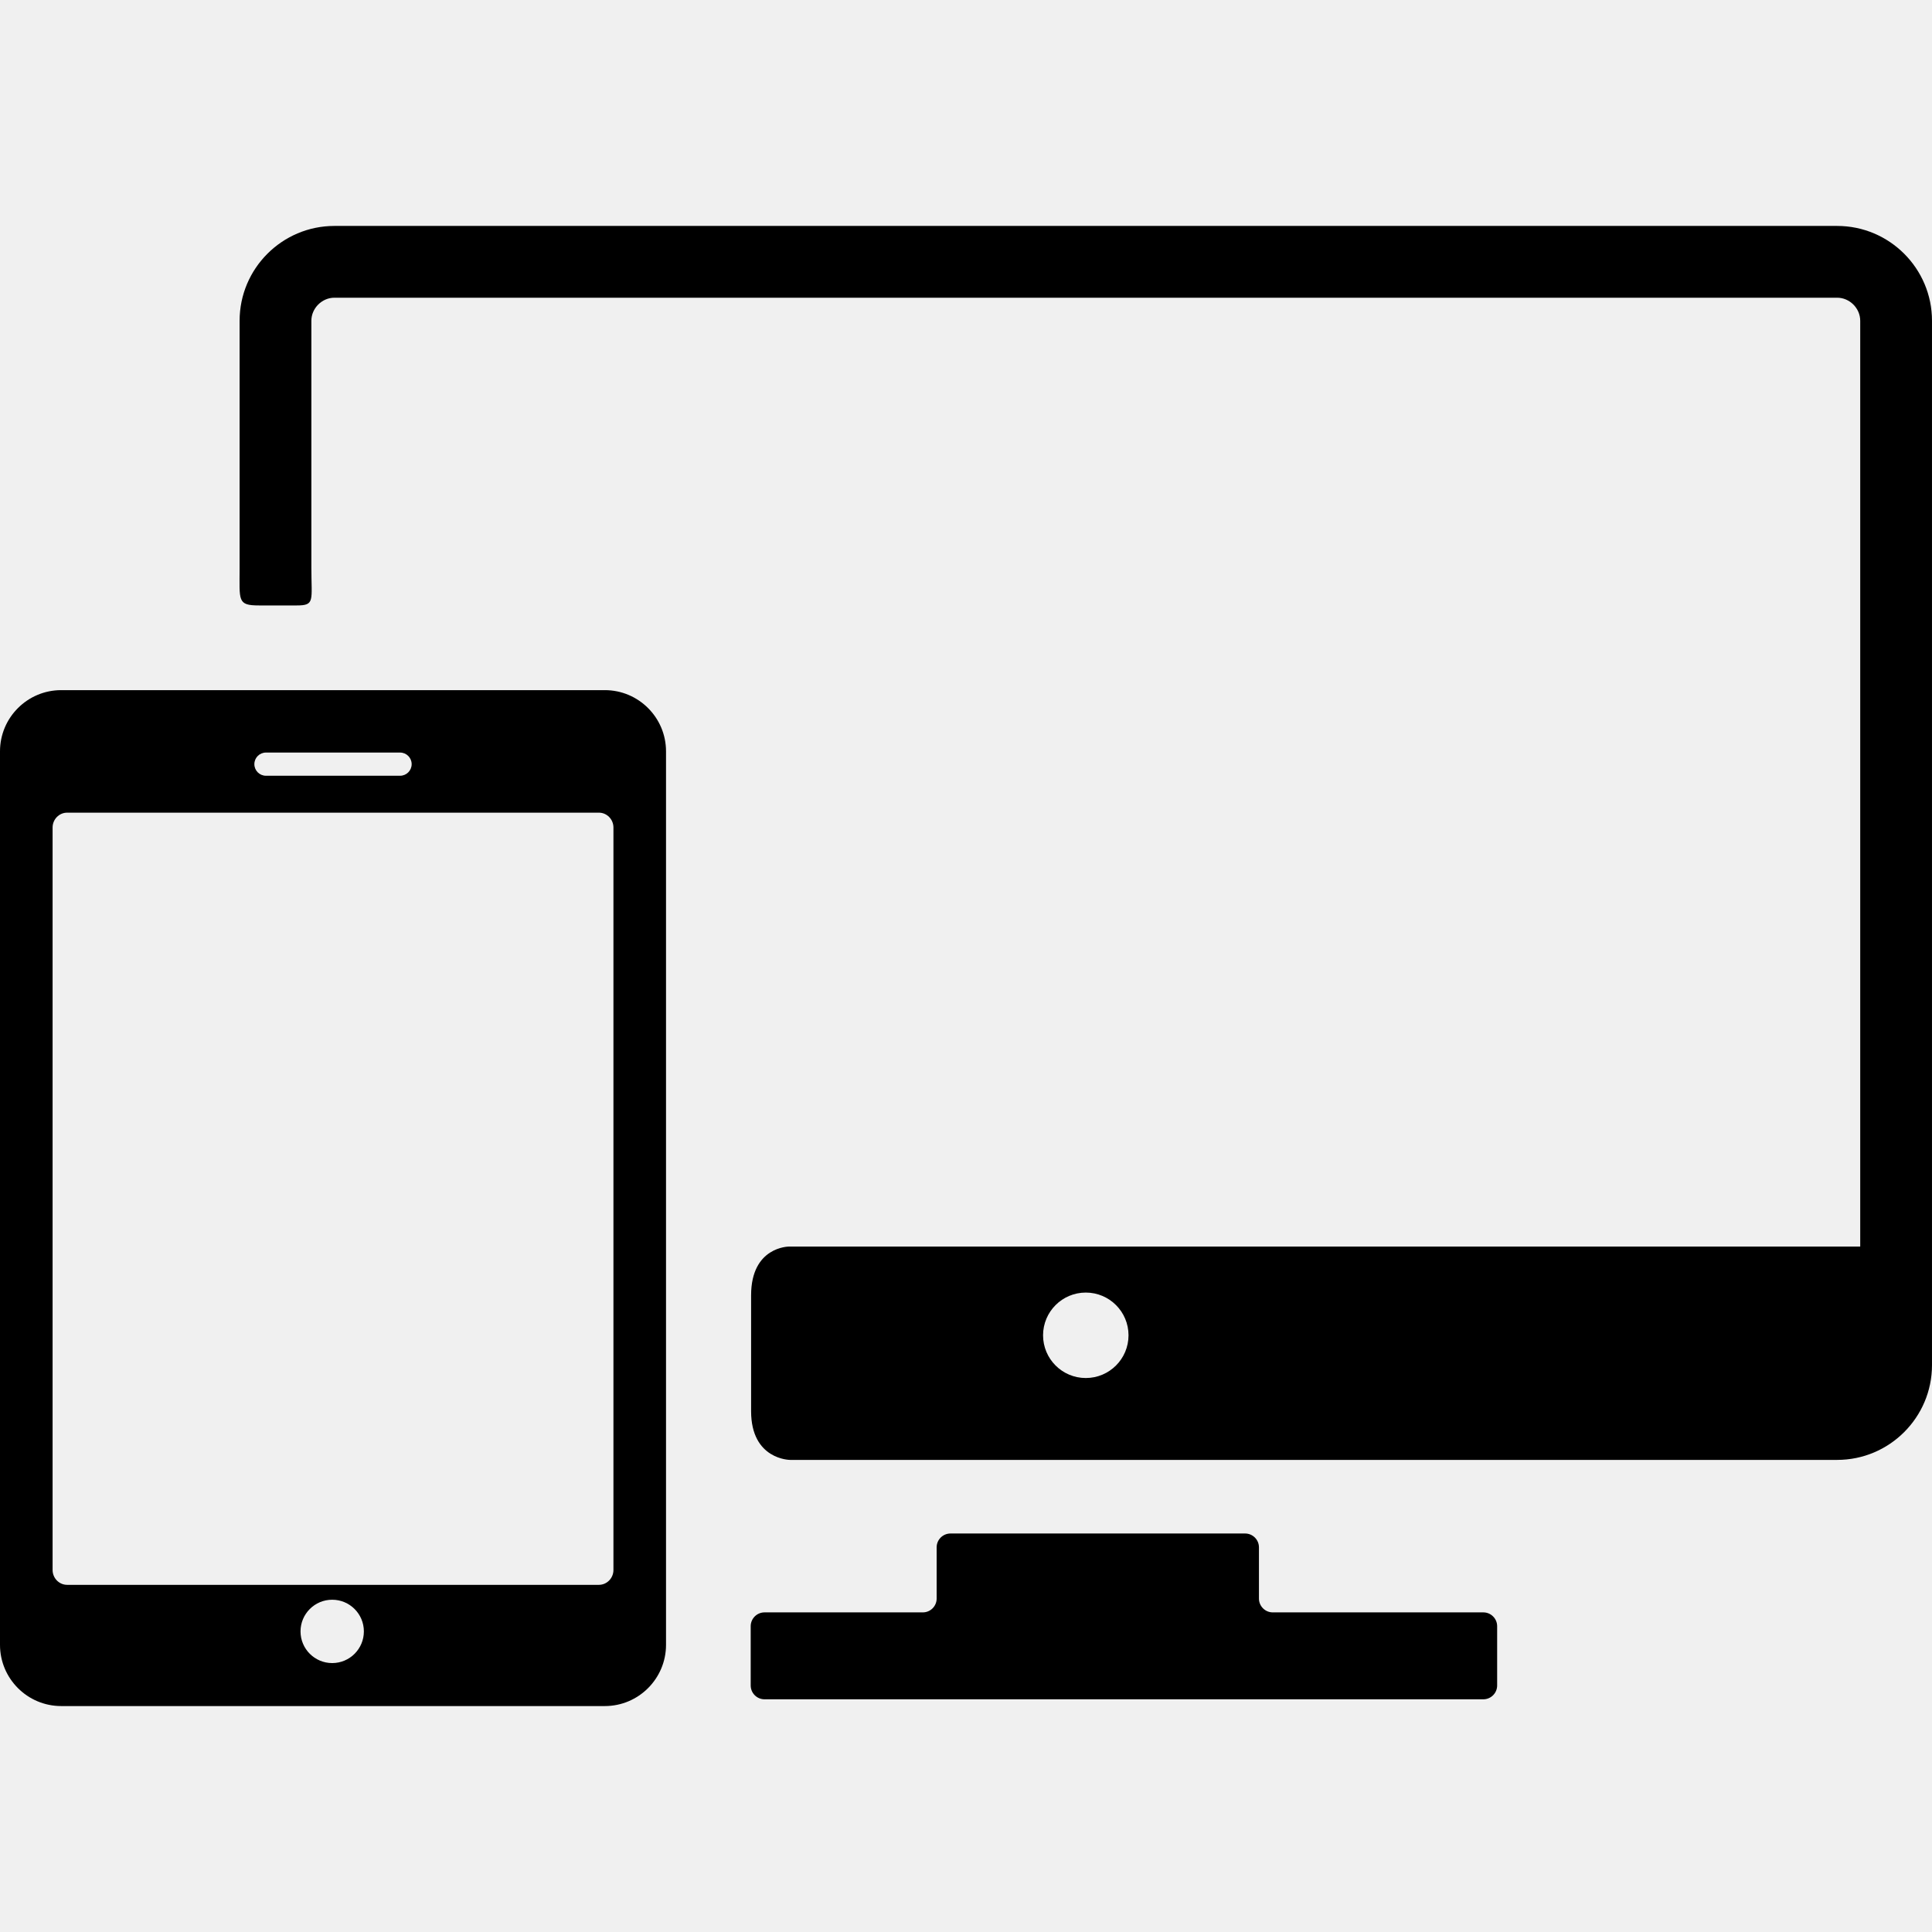
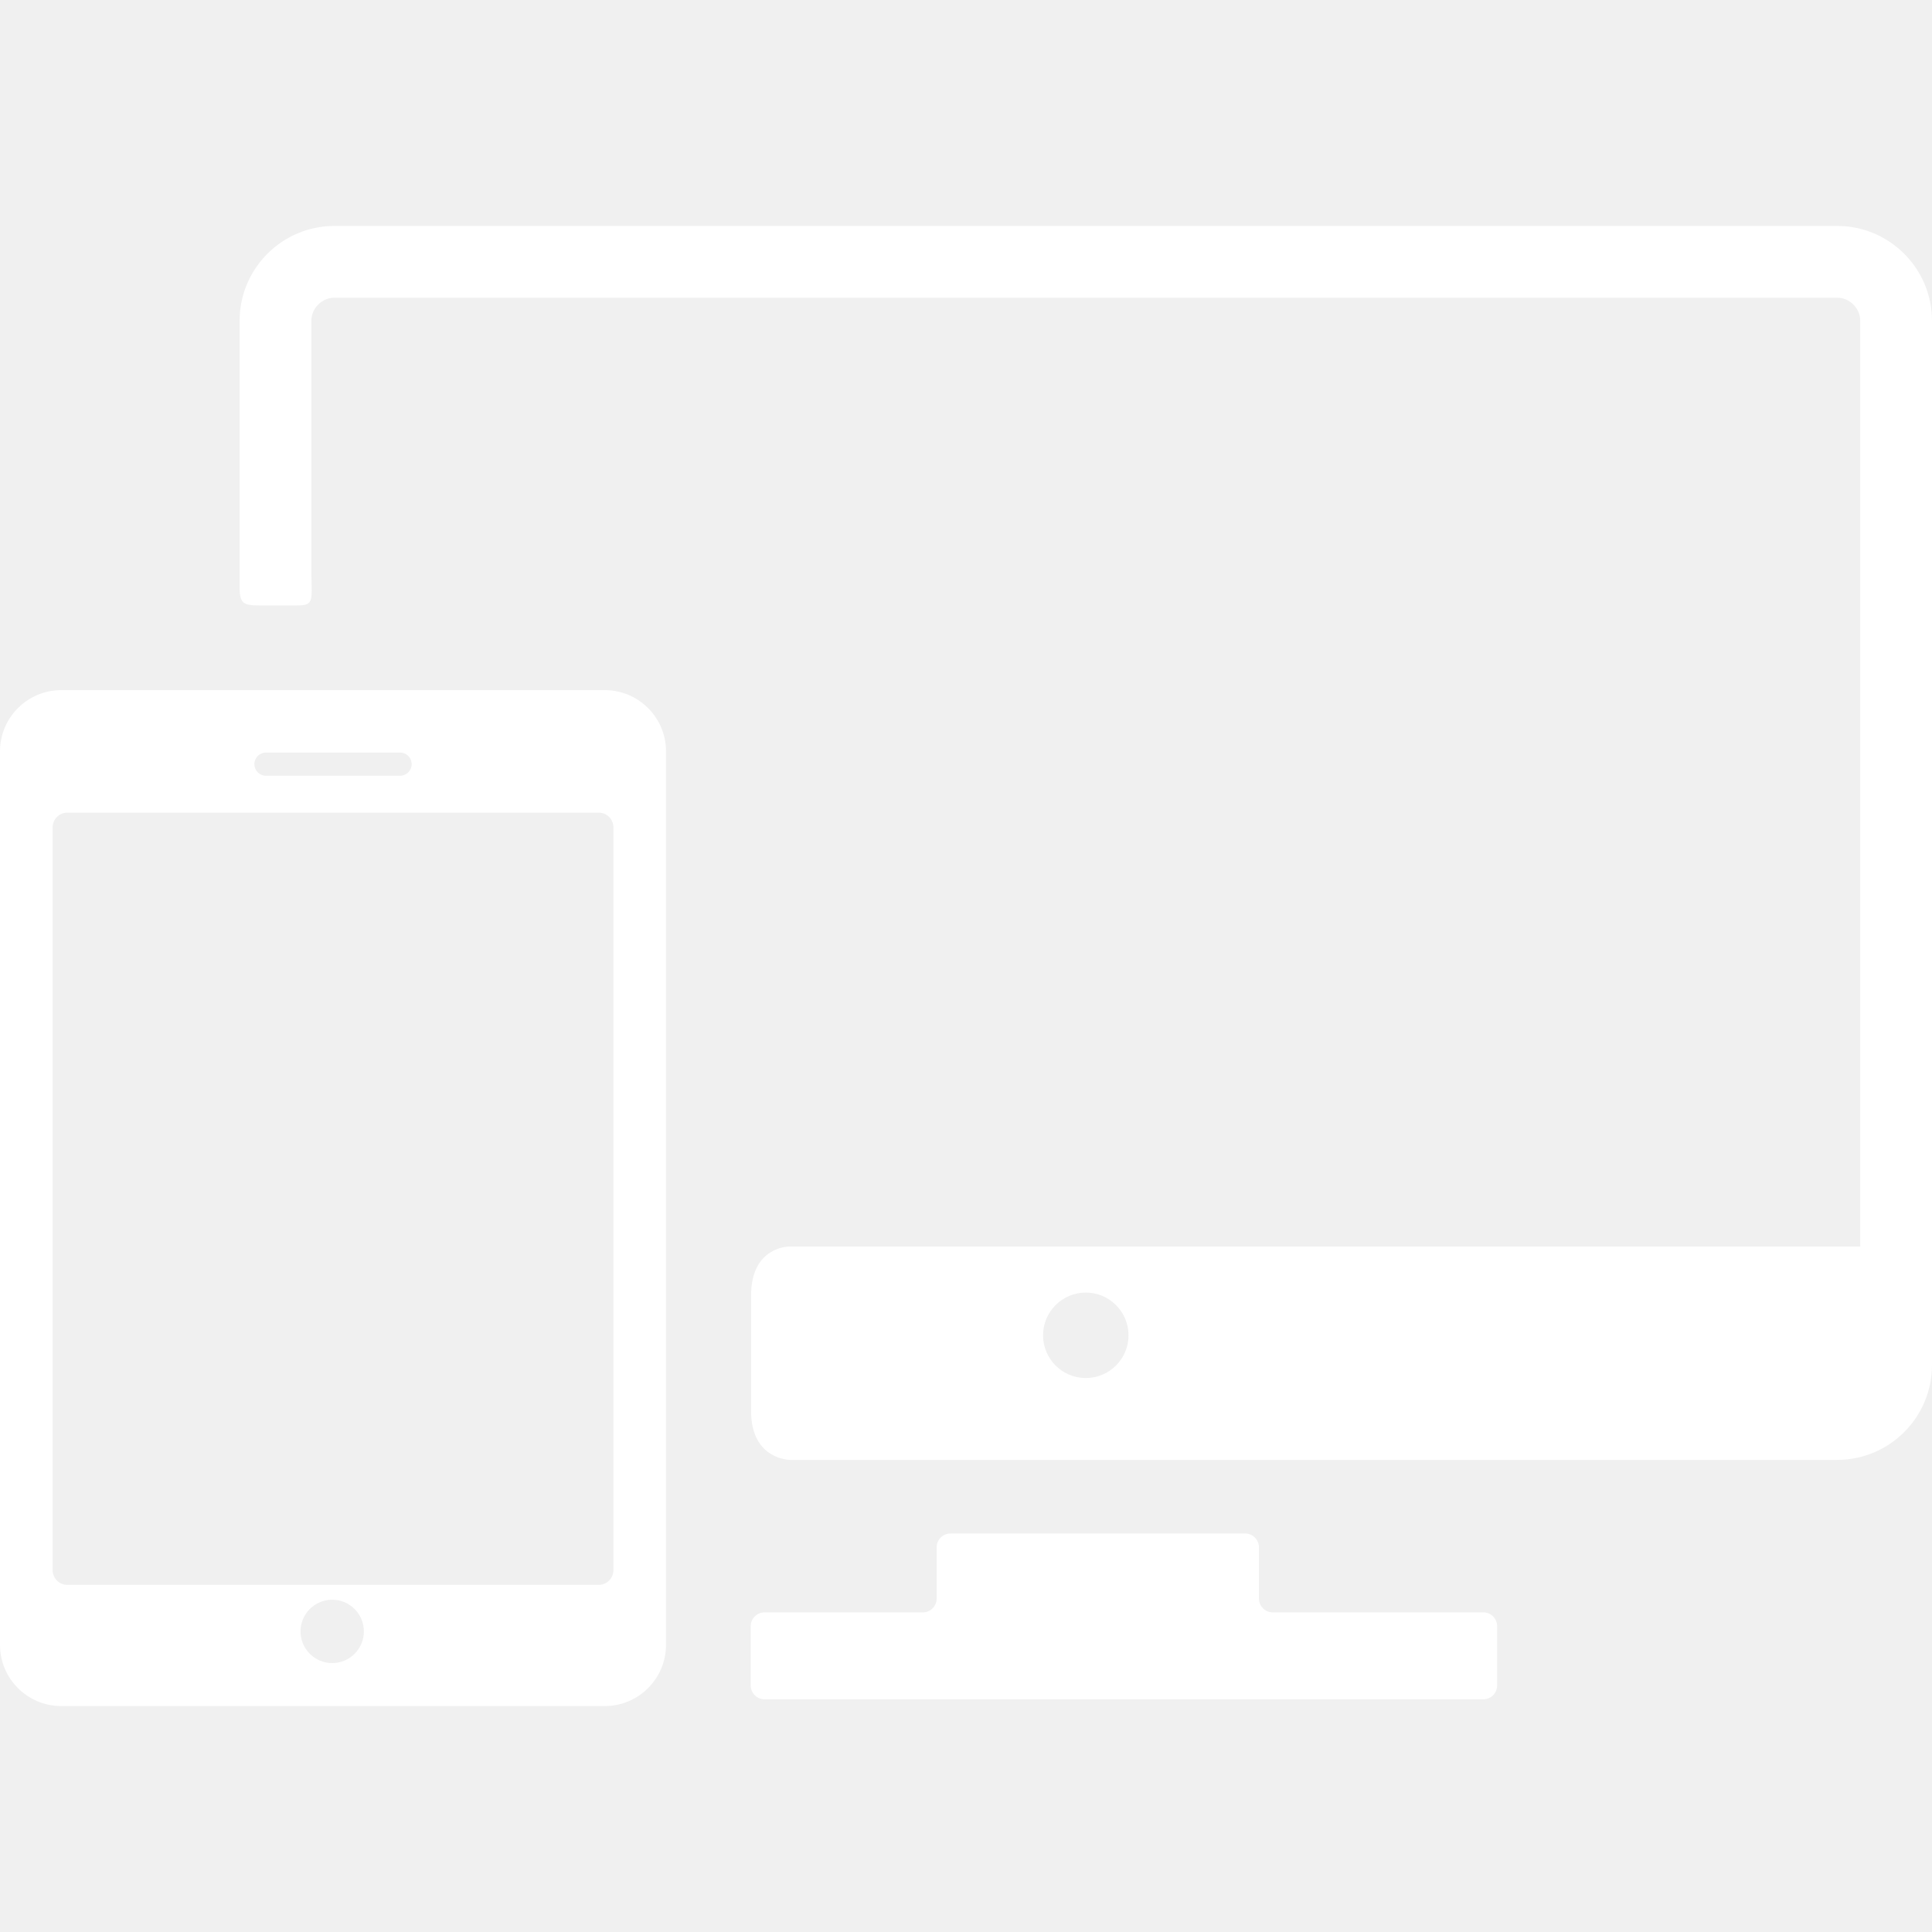
- <svg xmlns="http://www.w3.org/2000/svg" fill="#000000" version="1.1" id="Capa_1" width="800px" height="800px" viewBox="0 0 396.494 396.494" xml:space="preserve">
+ <svg xmlns="http://www.w3.org/2000/svg" fill="white" version="1.1" id="Capa_1" width="800px" height="800px" viewBox="0 0 396.494 396.494" xml:space="preserve">
  <g>
    <path d="M304.42,330.901h-43.219c-1.56,0-2.834-1.273-2.834-2.834v-10.52c0-1.559-1.275-2.834-2.834-2.834h-60.475   c-1.56,0-2.835,1.275-2.835,2.834v10.52c0,1.561-1.275,2.834-2.835,2.834h-32.491c-1.56,0-2.835,1.275-2.835,2.834v12.17   c0,1.559,1.275,2.834,2.835,2.834h147.521c1.559,0,2.834-1.275,2.834-2.834v-12.17C307.254,332.179,305.979,330.901,304.42,330.901   z" />
    <g>
      <path d="M377.032,46.368h-308.4c-10.73,0-19.459,8.73-19.459,19.462c0,0,0,37.109,0,50.761c0,6.711-0.498,7.66,4.004,7.66    c2.391,0,5.039,0,7.72,0c3.778,0,3.003-0.949,3.003-7.785c0-13.621,0-50.636,0-50.636c0-2.565,2.168-4.733,4.732-4.733h308.4    c2.563,0,4.731,2.168,4.731,4.733v189.999h-219.87c0,0-7.749-0.014-7.749,10.006c0,5.941,0,17.823,0,23.766    c0,10.006,8,10.006,8,10.006h214.888c10.729,0,19.461-8.729,19.461-19.459V65.83C396.493,55.099,387.763,46.368,377.032,46.368z     M222.833,282.804c-4.845,0-8.771-3.926-8.771-8.768s3.926-8.77,8.771-8.77c4.84,0,8.767,3.928,8.767,8.77    S227.673,282.804,222.833,282.804z" />
      <path d="M124.125,141.633H12.559C5.632,141.633,0,147.266,0,154.193v183.372c0,6.926,5.632,12.561,12.559,12.561h111.566    c6.923,0,12.559-5.635,12.559-12.561V154.193C136.684,147.266,131.048,141.633,124.125,141.633z M54.58,154.443h27.523    c1.313,0,2.38,1.064,2.38,2.381c0,1.314-1.066,2.379-2.38,2.379H54.58c-1.315,0-2.379-1.065-2.379-2.379    C52.201,155.507,53.265,154.443,54.58,154.443z M68.175,341.304c-3.59,0-6.5-2.91-6.5-6.5s2.91-6.5,6.5-6.5s6.5,2.91,6.5,6.5    S71.765,341.304,68.175,341.304z M125.893,322.2c0,1.676-1.342,3.047-2.98,3.047H13.774c-1.639,0-2.98-1.371-2.98-3.047V169.825    c0-1.676,1.342-3.046,2.98-3.046h109.139c1.639,0,2.98,1.371,2.98,3.046V322.2z" />
    </g>
  </g>
</svg>
